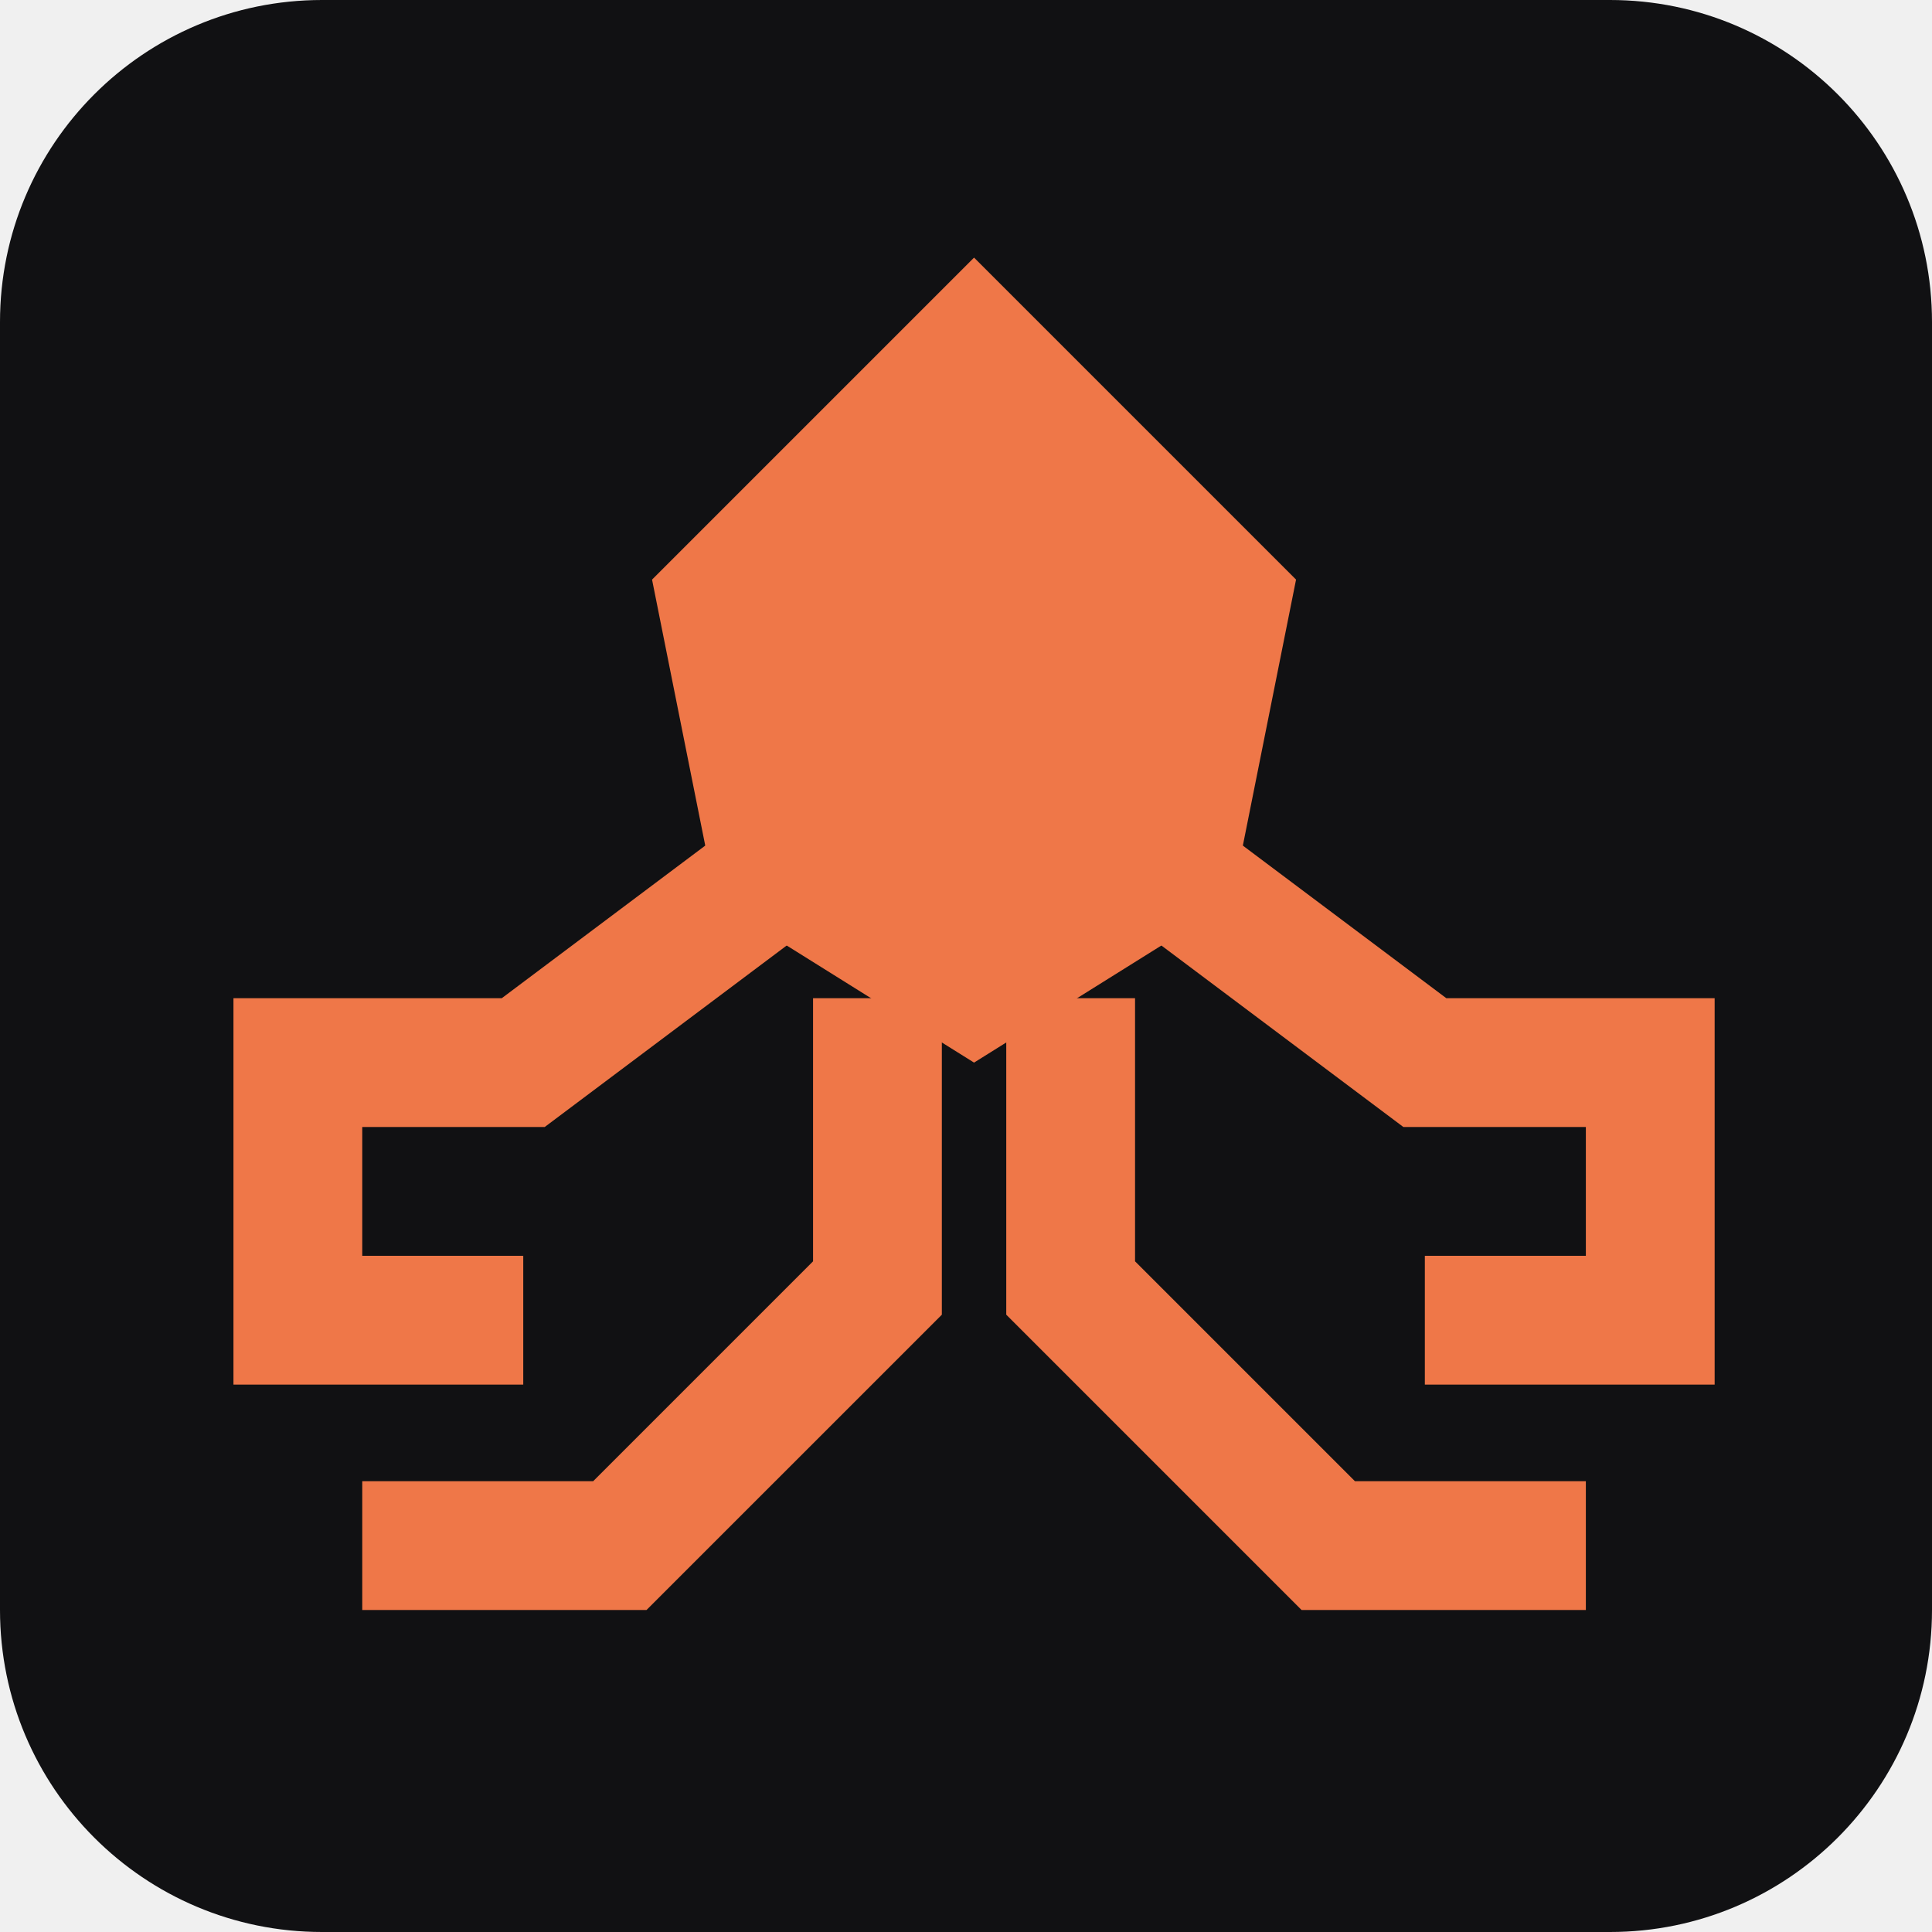
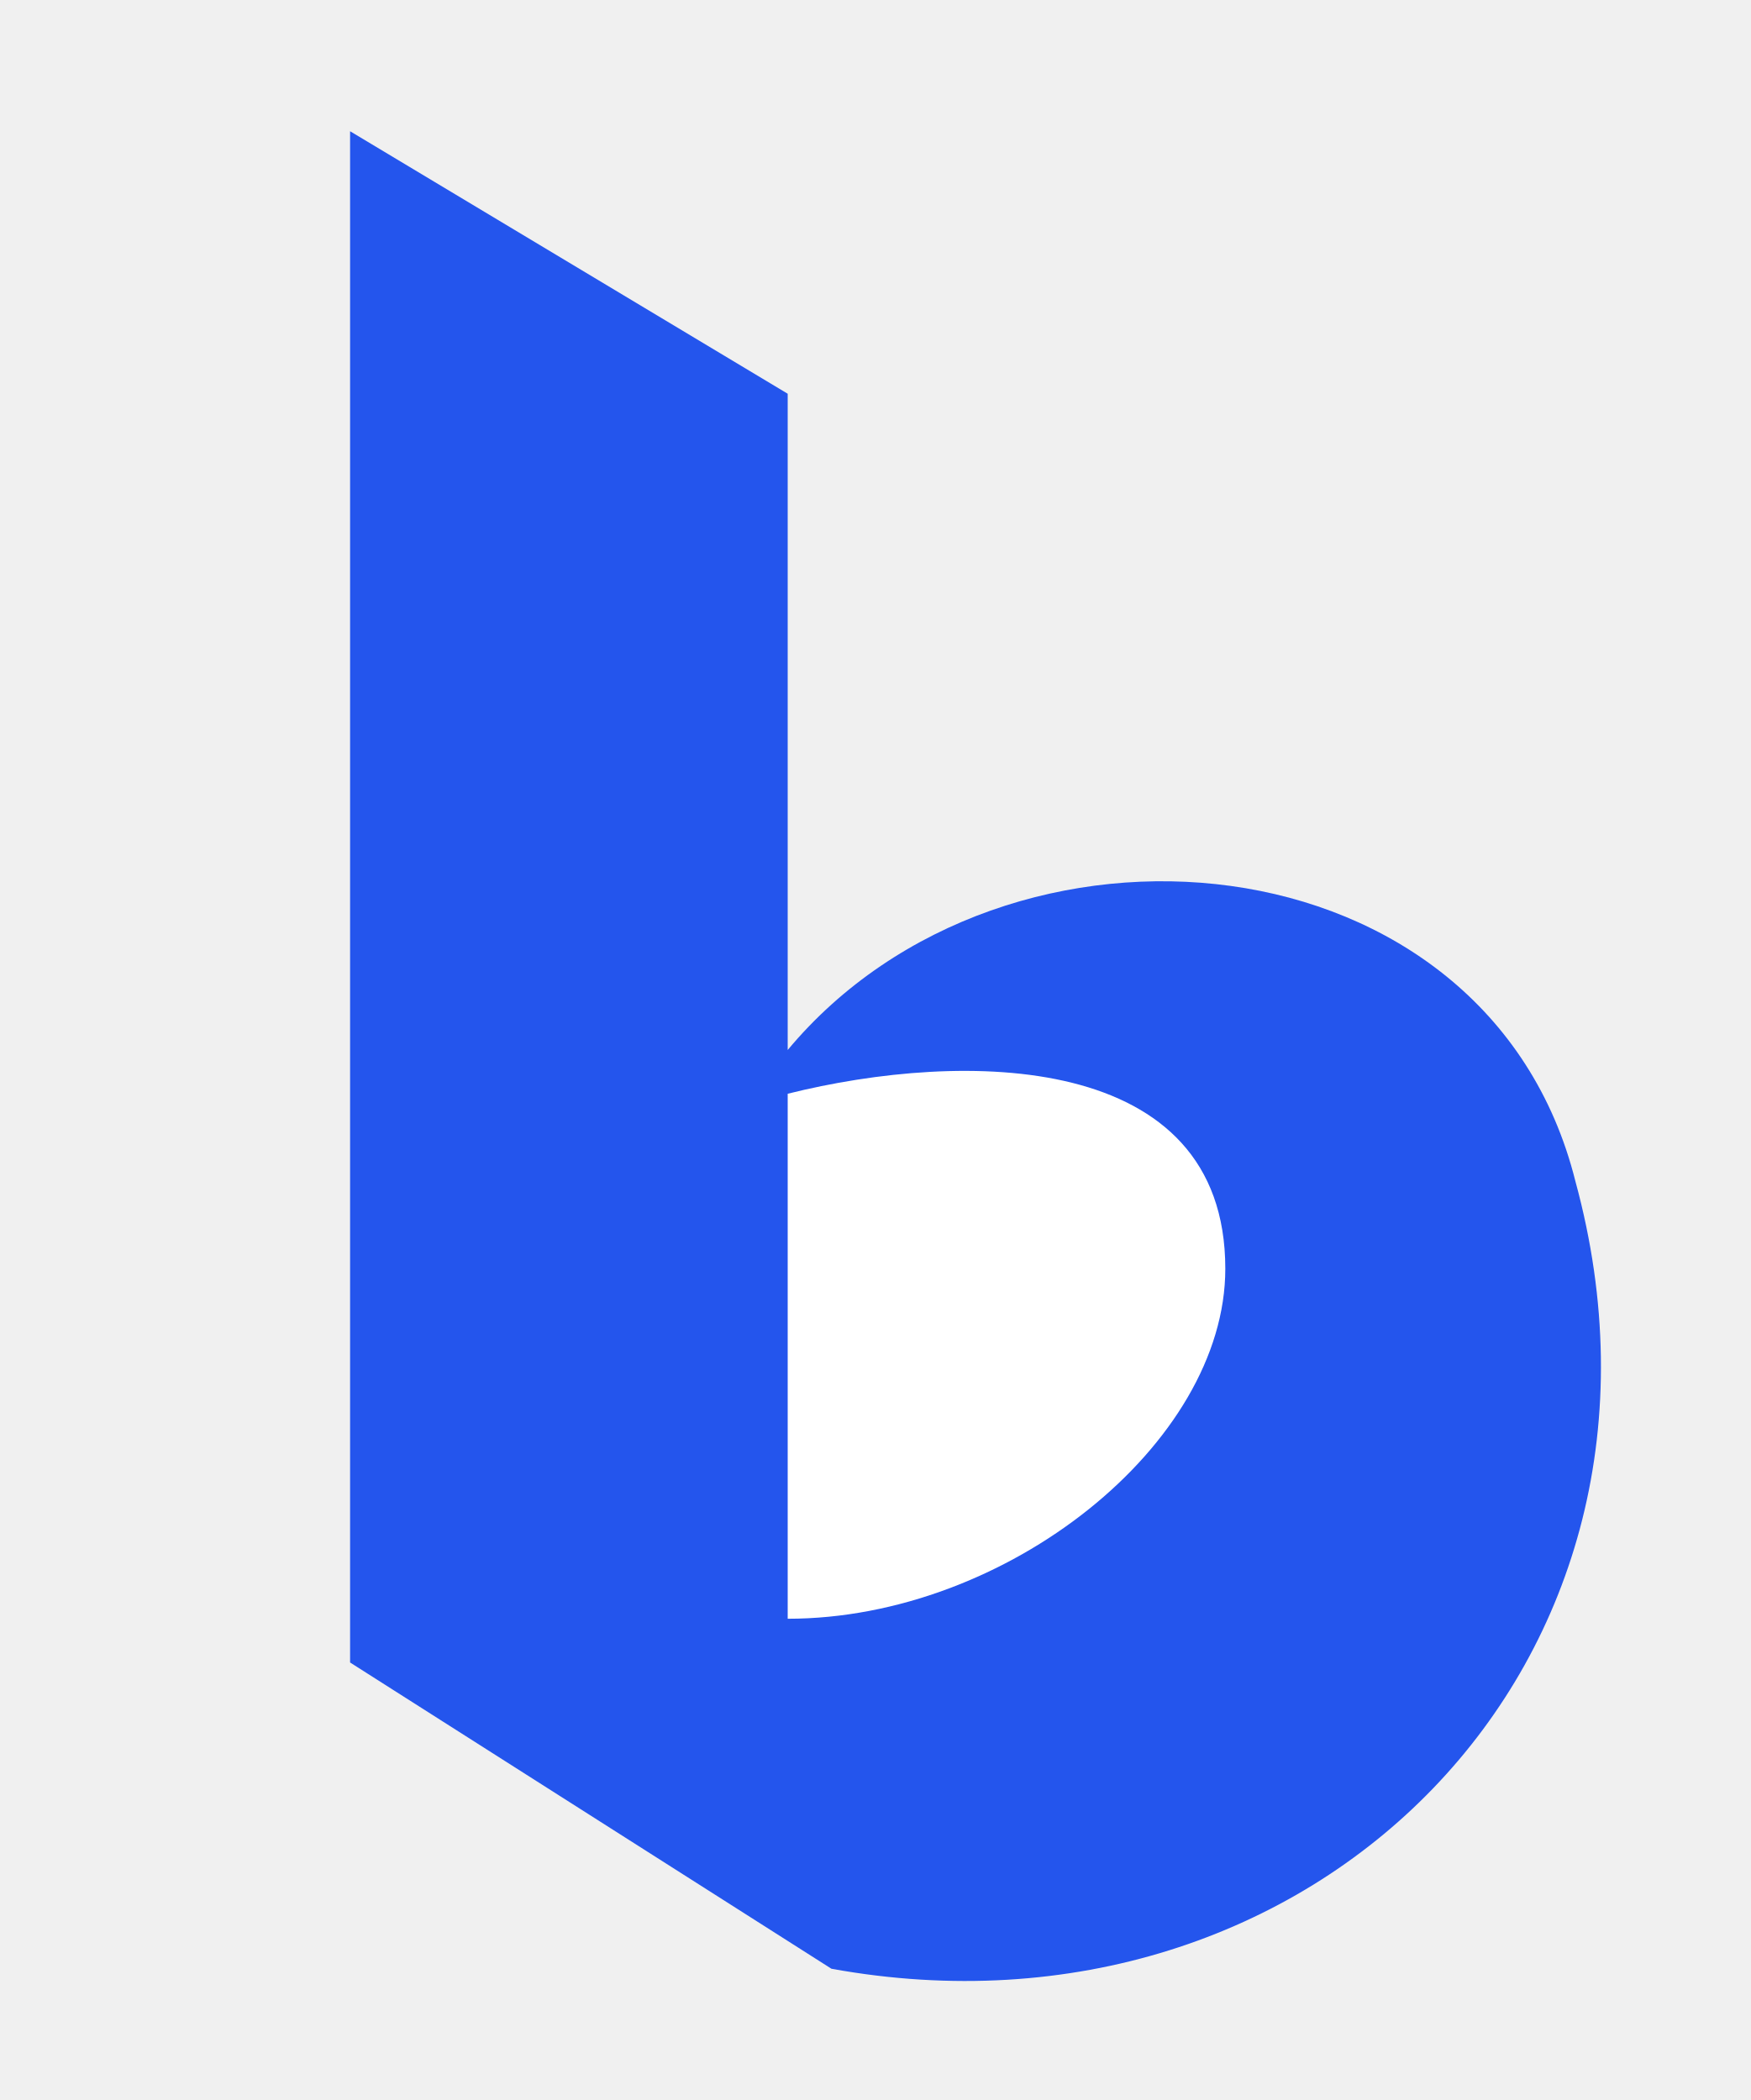
- <svg xmlns="http://www.w3.org/2000/svg" viewBox="0 0 48 48" fill="none" color="#ef7748">
-   <rect width="48" height="48" rx="8" fill="#111113" />
-   <g transform="translate(5 4) scale(.8)">
-     <path d="M24 3 34 13 32 23 24 28 16 23 14 13 24 3Z" fill="currentColor" />
-     <g stroke="currentColor" stroke-width="4" stroke-linejoin="miter">
-       <path d="M18 22 10 28H3V36H10M30 22 38 28H45V36H38M21 26V35L13 43H5M27 26V35L35 43H43" />
-     </g>
-   </g>
+ <svg xmlns="http://www.w3.org/2000/svg" viewBox="0 0 40 48" fill="none">
+   <path d="M8 3 18 9v15c5-6 16-5 18 3 3 11-6 20-17 18L8 38V3Z" fill="#2455ed" />
+   <path d="M18 25v12c5 0 10-4 10-8 0-5-6-5-10-4Z" fill="white" />
</svg>
